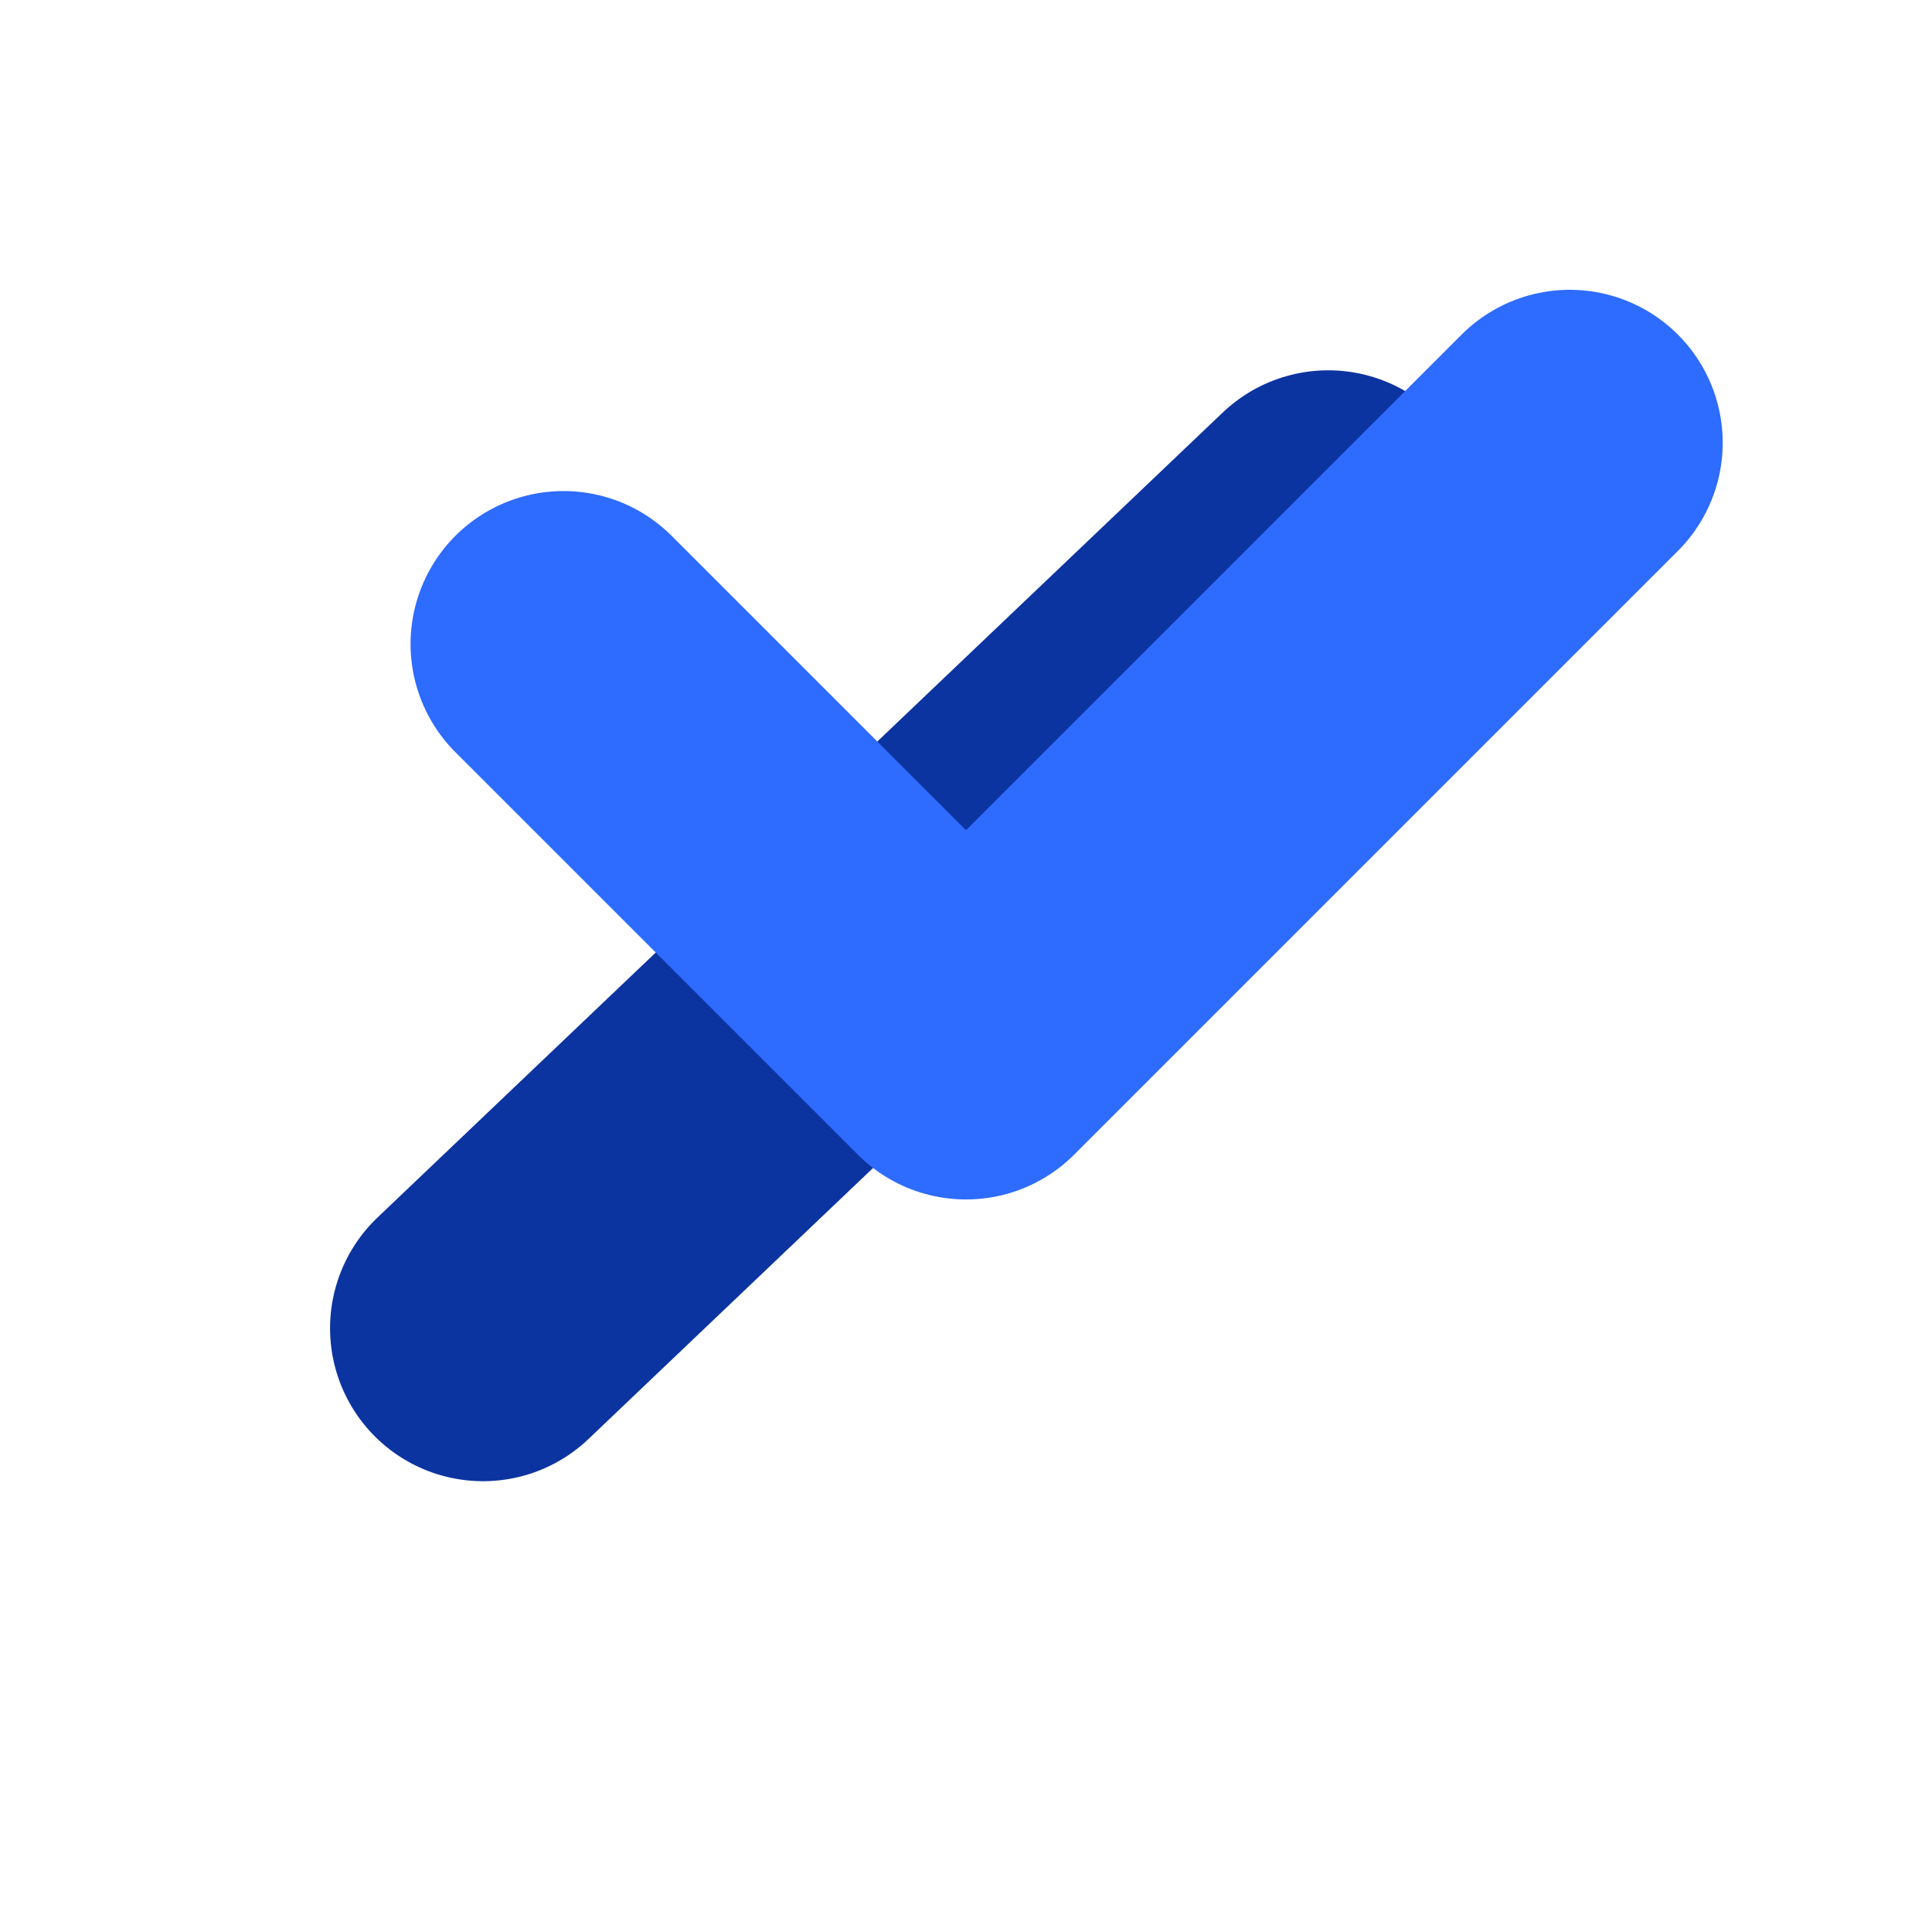
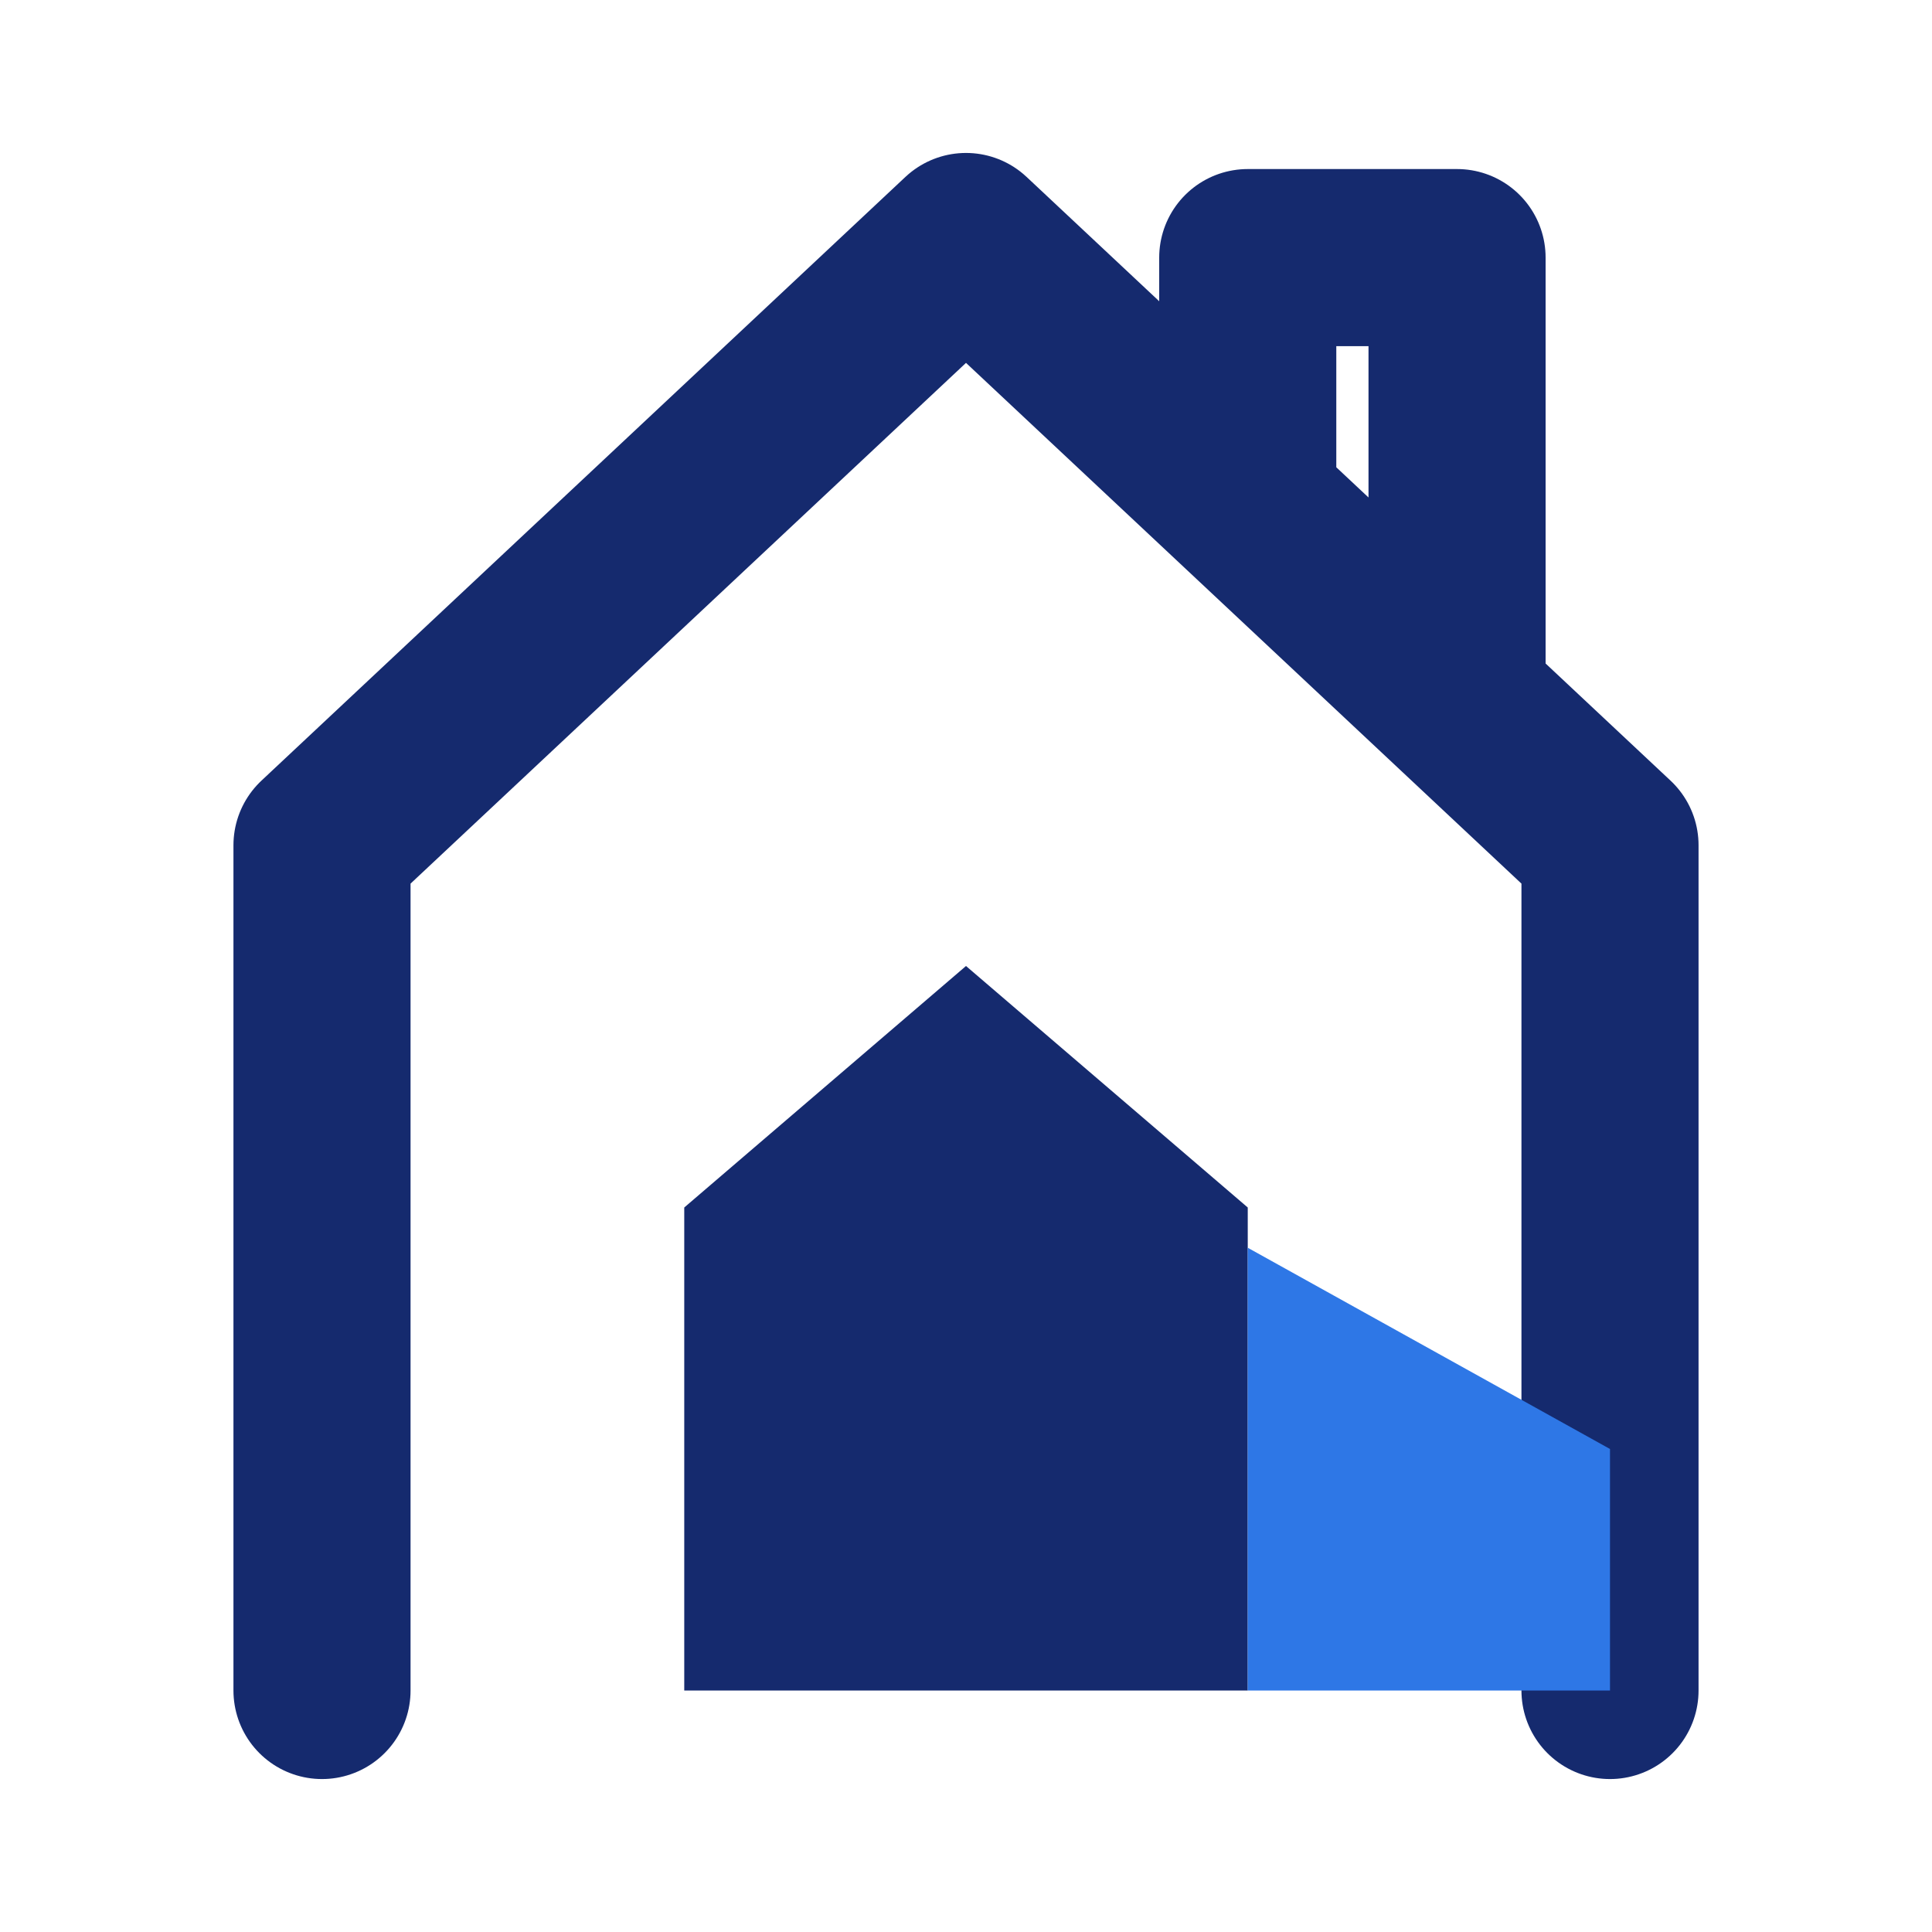
<svg xmlns="http://www.w3.org/2000/svg" viewBox="0 0 48 48" fill="none" role="img" aria-label="FixPro">
-   <path d="M12 33 33 13" stroke="#0C34A0" stroke-width="7.6" stroke-linecap="round" />
-   <path d="M14 16 24 26 39 11" stroke="#2E6BFF" stroke-width="7.6" stroke-linecap="round" stroke-linejoin="round" />
+   <path d="M8 42V21L24 6l16 15v21M31 12V6.4h5.2V17" stroke="#152A6E" stroke-width="4.4" stroke-linecap="round" stroke-linejoin="round" />
+   <path d="M17 42V30l7-6 7 6v12Z" fill="#152A6E" />
+   <path d="M31 42V31l9 5v6Z" fill="#2E77E6" />
</svg>
